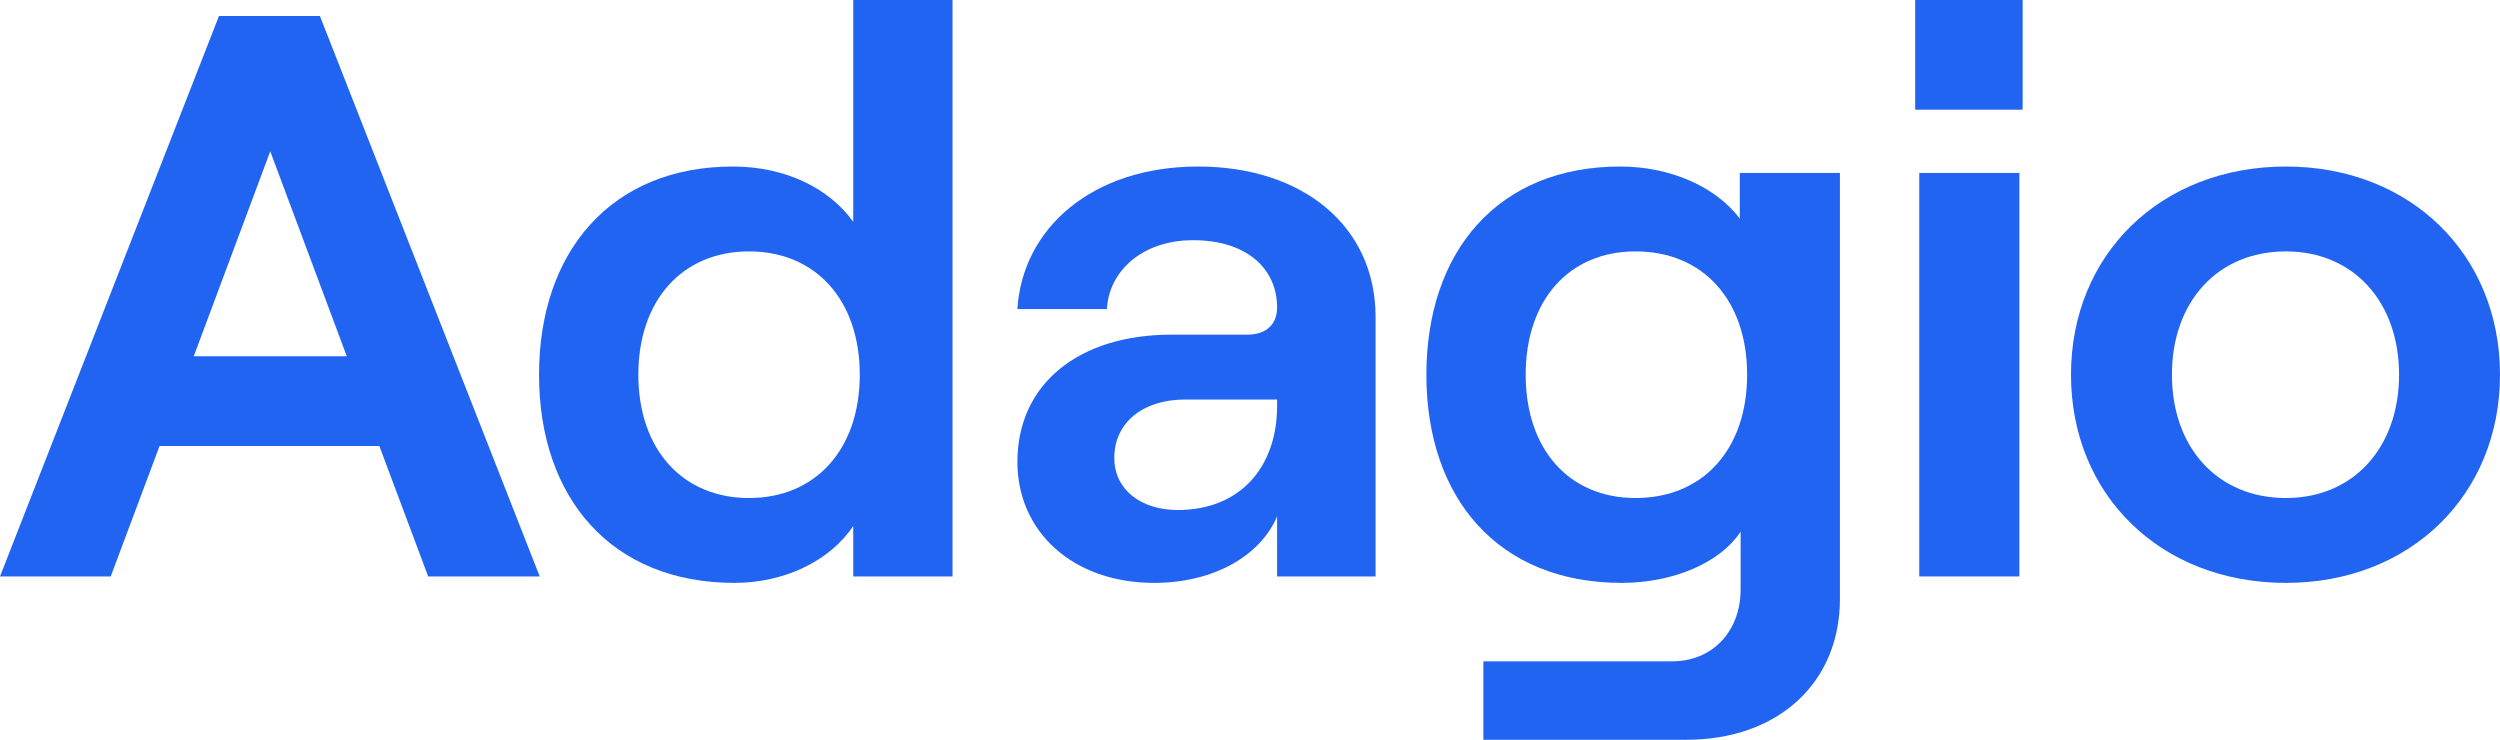
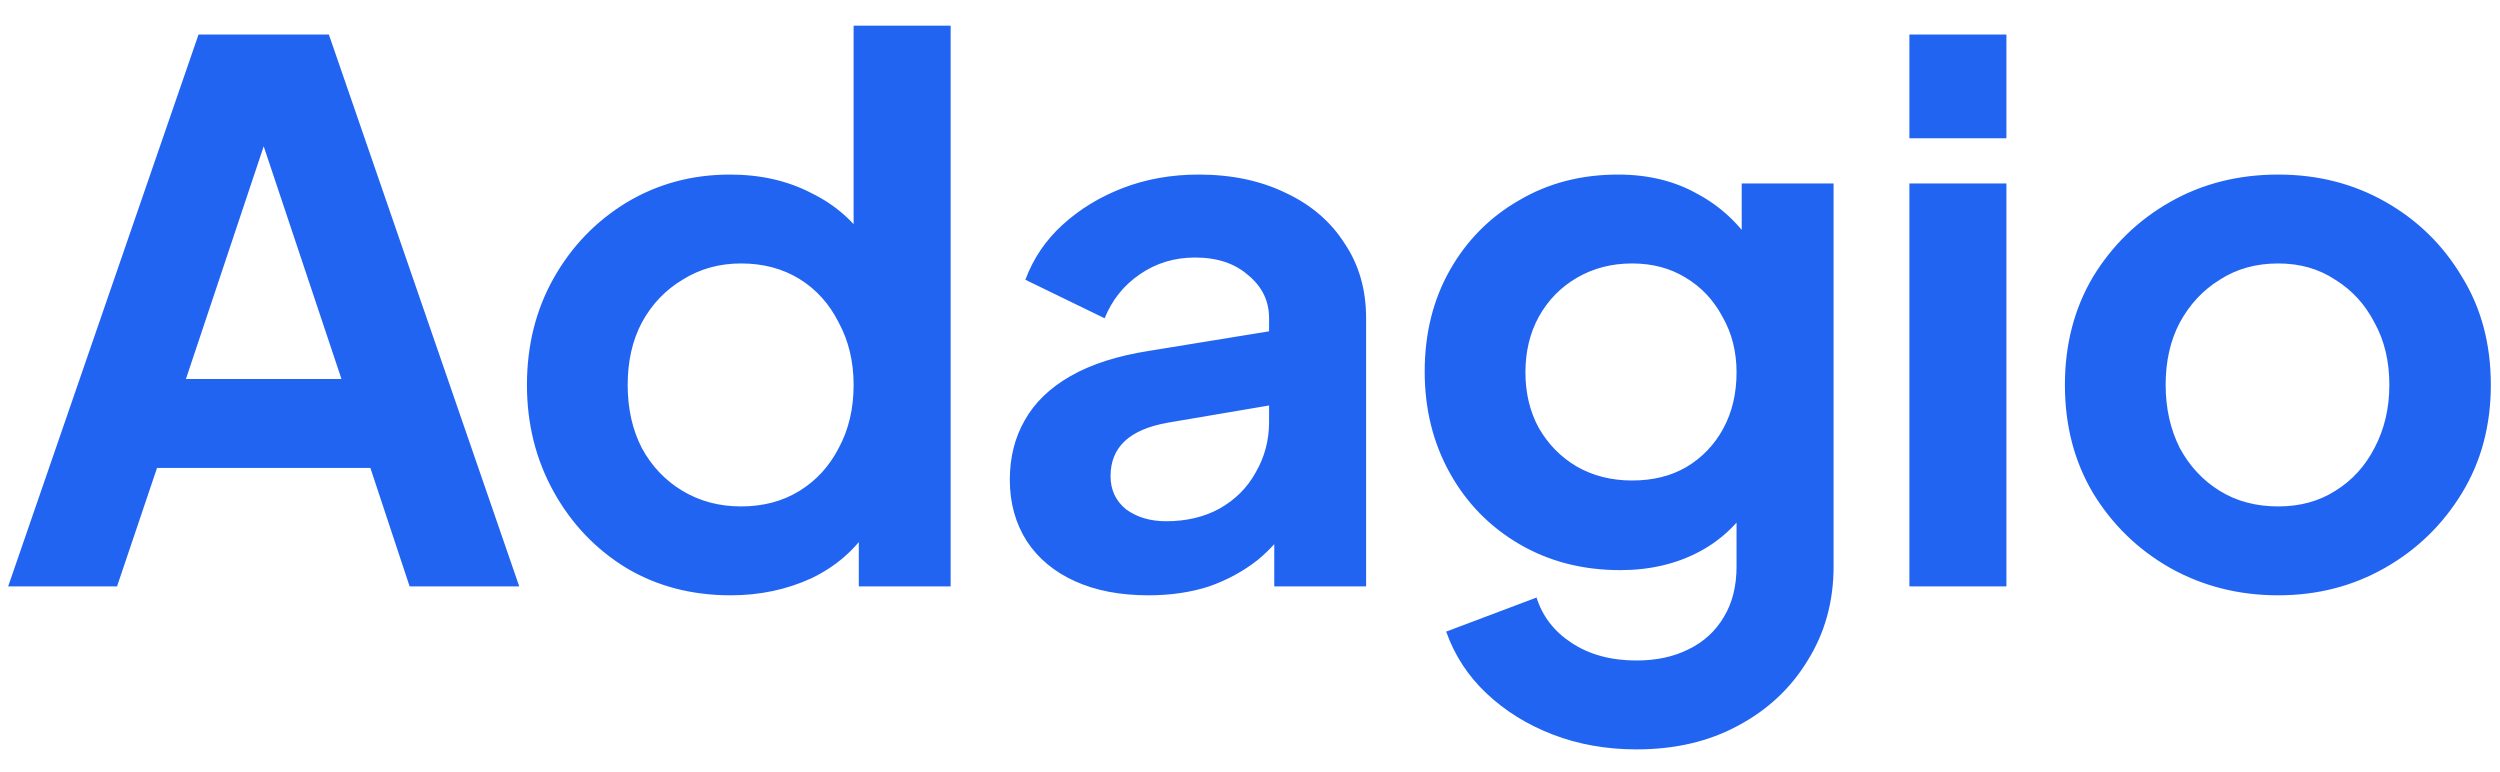
- <svg xmlns="http://www.w3.org/2000/svg" width="98" height="29" viewBox="0 0 98 29" fill="none">
-   <path d="M16.785 22.597L14.87 17.482H6.255L4.34 22.597H0L8.584 0.628H12.541L21.157 22.597H16.785ZM7.595 13.966H13.594L10.594 5.932L7.595 13.966Z" fill="#2264F2" />
-   <path d="M28.788 22.849C23.97 22.849 21.13 19.522 21.13 14.688C21.13 9.855 23.97 6.528 28.725 6.528C30.831 6.528 32.522 7.407 33.447 8.694V0H37.34V22.597H33.447V20.62C32.522 22.001 30.735 22.849 28.788 22.849ZM29.363 19.522C31.98 19.522 33.703 17.607 33.703 14.688C33.703 11.77 31.98 9.855 29.363 9.855C26.746 9.855 25.023 11.77 25.023 14.688C25.023 17.607 26.746 19.522 29.363 19.522Z" fill="#2264F2" />
-   <path d="M46.967 6.528C51.051 6.528 53.923 8.851 53.923 12.429V22.597H50.062V20.244C49.392 21.813 47.541 22.849 45.243 22.849C42.052 22.849 39.882 20.84 39.882 18.109C39.882 15.034 42.308 13.119 45.913 13.119H48.881C49.679 13.119 50.062 12.68 50.062 12.052C50.062 10.514 48.849 9.416 46.775 9.416C44.701 9.416 43.456 10.702 43.393 12.115H39.882C40.074 8.976 42.786 6.528 46.967 6.528ZM46.169 19.992C48.626 19.992 50.062 18.298 50.062 15.912V15.661H46.456C44.797 15.661 43.68 16.571 43.68 17.952C43.68 19.176 44.701 19.992 46.169 19.992Z" fill="#2264F2" />
-   <path d="M68.2 6.779H72.125V23.476C72.125 26.772 69.699 29 66.094 29H58.148V25.924H65.551C67.115 25.924 68.232 24.763 68.232 23.1V20.84C67.434 22.064 65.583 22.849 63.573 22.849C58.722 22.849 55.914 19.522 55.914 14.688C55.914 9.855 58.722 6.528 63.509 6.528C65.519 6.528 67.274 7.344 68.2 8.568V6.779ZM64.115 19.522C66.764 19.522 68.487 17.607 68.487 14.688C68.487 11.77 66.764 9.855 64.115 9.855C61.498 9.855 59.807 11.77 59.807 14.688C59.807 17.607 61.498 19.522 64.115 19.522Z" fill="#2264F2" />
-   <path d="M75.075 0H79.288V4.3H75.075V0ZM75.235 22.597V6.779H79.16V22.597H75.235Z" fill="#2264F2" />
-   <path d="M89.608 22.849C84.693 22.849 81.183 19.396 81.183 14.688C81.183 9.981 84.693 6.528 89.608 6.528C94.49 6.528 98 9.981 98 14.688C98 19.396 94.49 22.849 89.608 22.849ZM89.608 19.522C92.256 19.522 94.043 17.544 94.043 14.688C94.043 11.832 92.256 9.855 89.608 9.855C86.927 9.855 85.14 11.832 85.14 14.688C85.14 17.544 86.927 19.522 89.608 19.522Z" fill="#2264F2" />
+ <svg xmlns="http://www.w3.org/2000/svg" width="81" height="25" viewBox="0 0 81 25" fill="none">
+   <path d="M0.264 19L6.432 1.12H10.656L16.824 19H13.272L12 15.16H5.088L3.792 19H0.264ZM6.024 12.28H11.064L8.088 3.376H9L6.024 12.28ZM23.673 19.288C22.409 19.288 21.281 18.992 20.289 18.4C19.297 17.792 18.513 16.968 17.937 15.928C17.361 14.888 17.073 13.736 17.073 12.472C17.073 11.192 17.361 10.04 17.937 9.016C18.513 7.992 19.297 7.176 20.289 6.568C21.297 5.96 22.417 5.656 23.649 5.656C24.641 5.656 25.521 5.856 26.289 6.256C27.073 6.64 27.689 7.184 28.137 7.888L27.657 8.536V0.832H30.801V19H27.825V16.48L28.161 17.104C27.713 17.808 27.089 18.352 26.289 18.736C25.489 19.104 24.617 19.288 23.673 19.288ZM24.009 16.408C24.729 16.408 25.361 16.24 25.905 15.904C26.449 15.568 26.873 15.104 27.177 14.512C27.497 13.92 27.657 13.24 27.657 12.472C27.657 11.72 27.497 11.048 27.177 10.456C26.873 9.848 26.449 9.376 25.905 9.04C25.361 8.704 24.729 8.536 24.009 8.536C23.305 8.536 22.673 8.712 22.113 9.064C21.553 9.4 21.113 9.864 20.793 10.456C20.489 11.032 20.337 11.704 20.337 12.472C20.337 13.24 20.489 13.92 20.793 14.512C21.113 15.104 21.553 15.568 22.113 15.904C22.673 16.24 23.305 16.408 24.009 16.408ZM37.206 19.288C36.294 19.288 35.502 19.136 34.83 18.832C34.158 18.528 33.638 18.096 33.27 17.536C32.902 16.96 32.718 16.296 32.718 15.544C32.718 14.824 32.878 14.184 33.198 13.624C33.518 13.048 34.014 12.568 34.686 12.184C35.358 11.8 36.206 11.528 37.23 11.368L41.502 10.672V13.072L37.83 13.696C37.206 13.808 36.742 14.008 36.438 14.296C36.134 14.584 35.982 14.96 35.982 15.424C35.982 15.872 36.15 16.232 36.486 16.504C36.838 16.76 37.27 16.888 37.782 16.888C38.438 16.888 39.014 16.752 39.51 16.48C40.022 16.192 40.414 15.8 40.686 15.304C40.974 14.808 41.118 14.264 41.118 13.672V10.312C41.118 9.752 40.894 9.288 40.446 8.92C40.014 8.536 39.438 8.344 38.718 8.344C38.046 8.344 37.446 8.528 36.918 8.896C36.406 9.248 36.03 9.72 35.79 10.312L33.222 9.064C33.478 8.376 33.878 7.784 34.422 7.288C34.982 6.776 35.638 6.376 36.39 6.088C37.142 5.8 37.958 5.656 38.838 5.656C39.91 5.656 40.854 5.856 41.67 6.256C42.486 6.64 43.118 7.184 43.566 7.888C44.03 8.576 44.262 9.384 44.262 10.312V19H41.286V16.768L41.958 16.72C41.622 17.28 41.222 17.752 40.758 18.136C40.294 18.504 39.766 18.792 39.174 19C38.582 19.192 37.926 19.288 37.206 19.288ZM53.024 24.28C52.048 24.28 51.144 24.12 50.312 23.8C49.48 23.48 48.76 23.032 48.152 22.456C47.56 21.896 47.128 21.232 46.856 20.464L49.784 19.36C49.976 19.968 50.352 20.456 50.912 20.824C51.488 21.208 52.192 21.4 53.024 21.4C53.664 21.4 54.224 21.28 54.704 21.04C55.2 20.8 55.584 20.448 55.856 19.984C56.128 19.536 56.264 18.992 56.264 18.352V15.376L56.864 16.096C56.416 16.88 55.816 17.472 55.064 17.872C54.312 18.272 53.456 18.472 52.496 18.472C51.28 18.472 50.192 18.192 49.232 17.632C48.272 17.072 47.52 16.304 46.976 15.328C46.432 14.352 46.16 13.256 46.16 12.04C46.16 10.808 46.432 9.712 46.976 8.752C47.52 7.792 48.264 7.04 49.208 6.496C50.152 5.936 51.224 5.656 52.424 5.656C53.4 5.656 54.256 5.864 54.992 6.28C55.744 6.68 56.368 7.264 56.864 8.032L56.432 8.824V5.944H59.408V18.352C59.408 19.488 59.128 20.504 58.568 21.4C58.024 22.296 57.272 23 56.312 23.512C55.368 24.024 54.272 24.28 53.024 24.28ZM52.88 15.568C53.552 15.568 54.136 15.424 54.632 15.136C55.144 14.832 55.544 14.416 55.832 13.888C56.12 13.36 56.264 12.752 56.264 12.064C56.264 11.392 56.112 10.792 55.808 10.264C55.52 9.72 55.12 9.296 54.608 8.992C54.112 8.688 53.536 8.536 52.88 8.536C52.224 8.536 51.632 8.688 51.104 8.992C50.576 9.296 50.16 9.72 49.856 10.264C49.568 10.792 49.424 11.392 49.424 12.064C49.424 12.736 49.568 13.336 49.856 13.864C50.16 14.392 50.568 14.808 51.08 15.112C51.608 15.416 52.208 15.568 52.88 15.568ZM61.864 19V5.944H65.008V19H61.864ZM61.864 4.48V1.12H65.008V4.48H61.864ZM73.815 19.288C72.535 19.288 71.367 18.992 70.311 18.4C69.271 17.808 68.439 17 67.815 15.976C67.207 14.952 66.903 13.784 66.903 12.472C66.903 11.16 67.207 9.992 67.815 8.968C68.439 7.944 69.271 7.136 70.311 6.544C71.351 5.952 72.519 5.656 73.815 5.656C75.095 5.656 76.255 5.952 77.295 6.544C78.335 7.136 79.159 7.944 79.767 8.968C80.391 9.976 80.703 11.144 80.703 12.472C80.703 13.784 80.391 14.952 79.767 15.976C79.143 17 78.311 17.808 77.271 18.4C76.231 18.992 75.079 19.288 73.815 19.288ZM73.815 16.408C74.519 16.408 75.135 16.24 75.663 15.904C76.207 15.568 76.631 15.104 76.935 14.512C77.255 13.904 77.415 13.224 77.415 12.472C77.415 11.704 77.255 11.032 76.935 10.456C76.631 9.864 76.207 9.4 75.663 9.064C75.135 8.712 74.519 8.536 73.815 8.536C73.095 8.536 72.463 8.712 71.919 9.064C71.375 9.4 70.943 9.864 70.623 10.456C70.319 11.032 70.167 11.704 70.167 12.472C70.167 13.224 70.319 13.904 70.623 14.512C70.943 15.104 71.375 15.568 71.919 15.904C72.463 16.24 73.095 16.408 73.815 16.408Z" fill="#2264F2" />
</svg>
